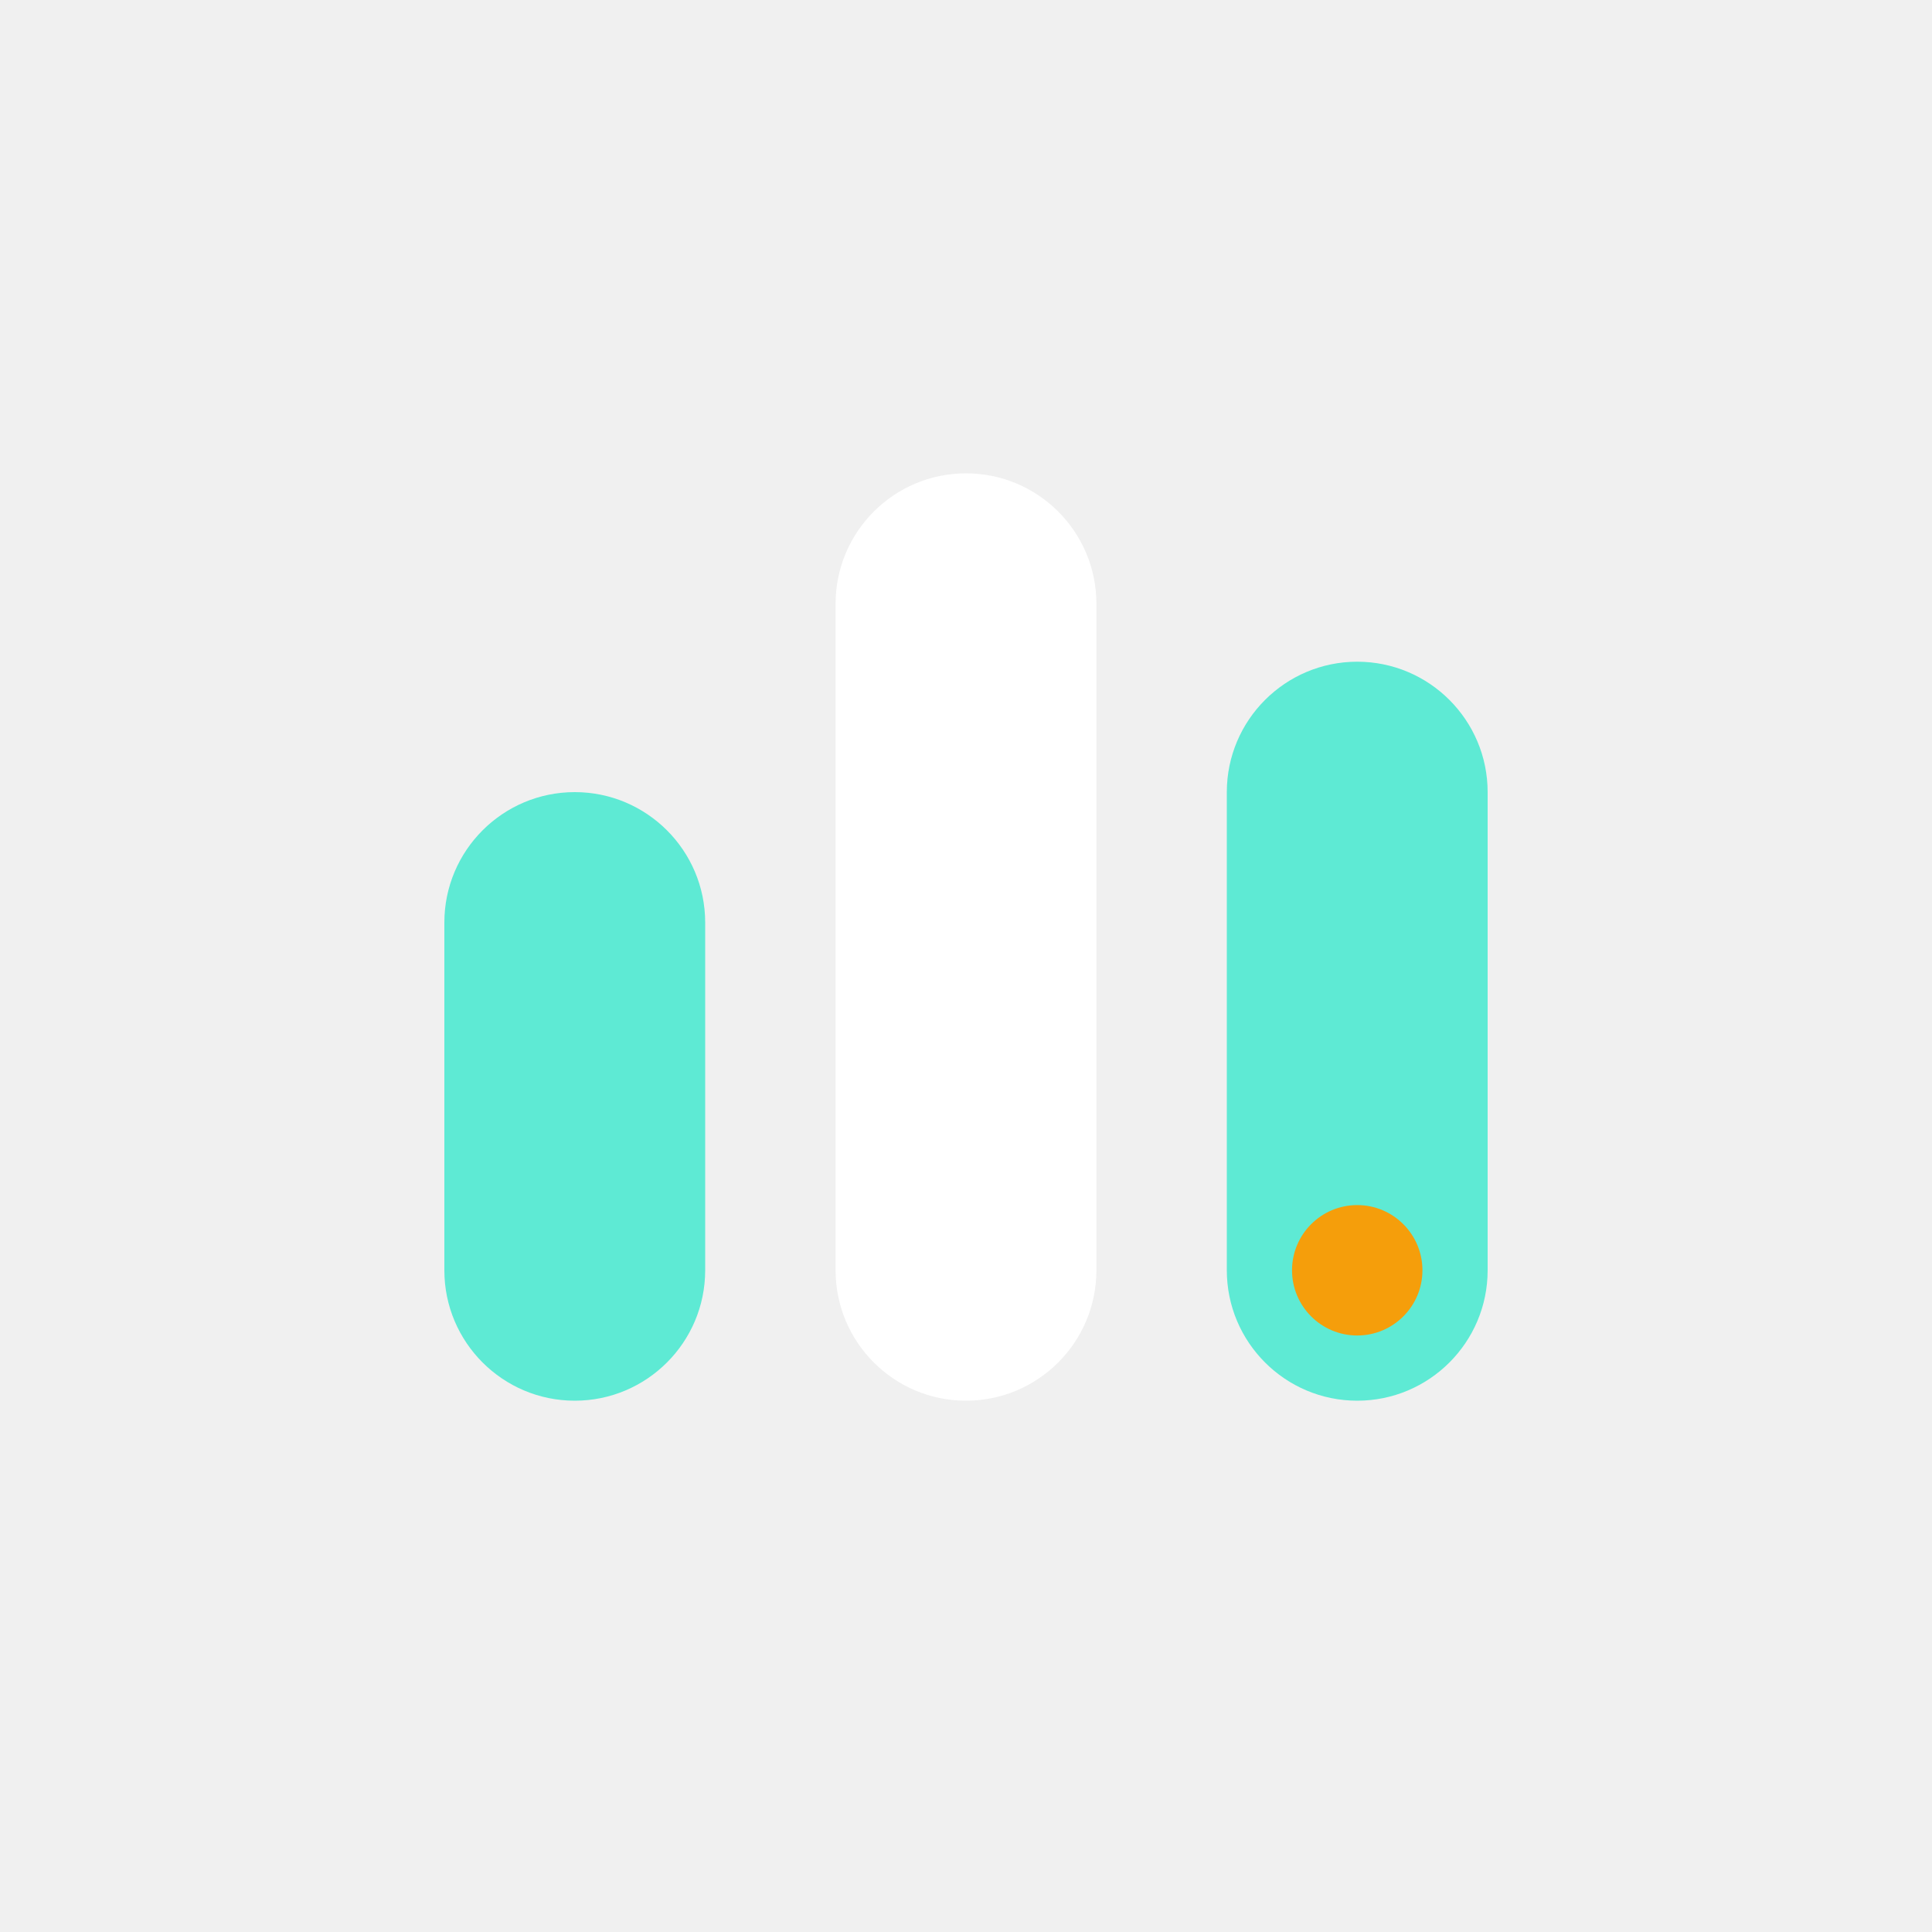
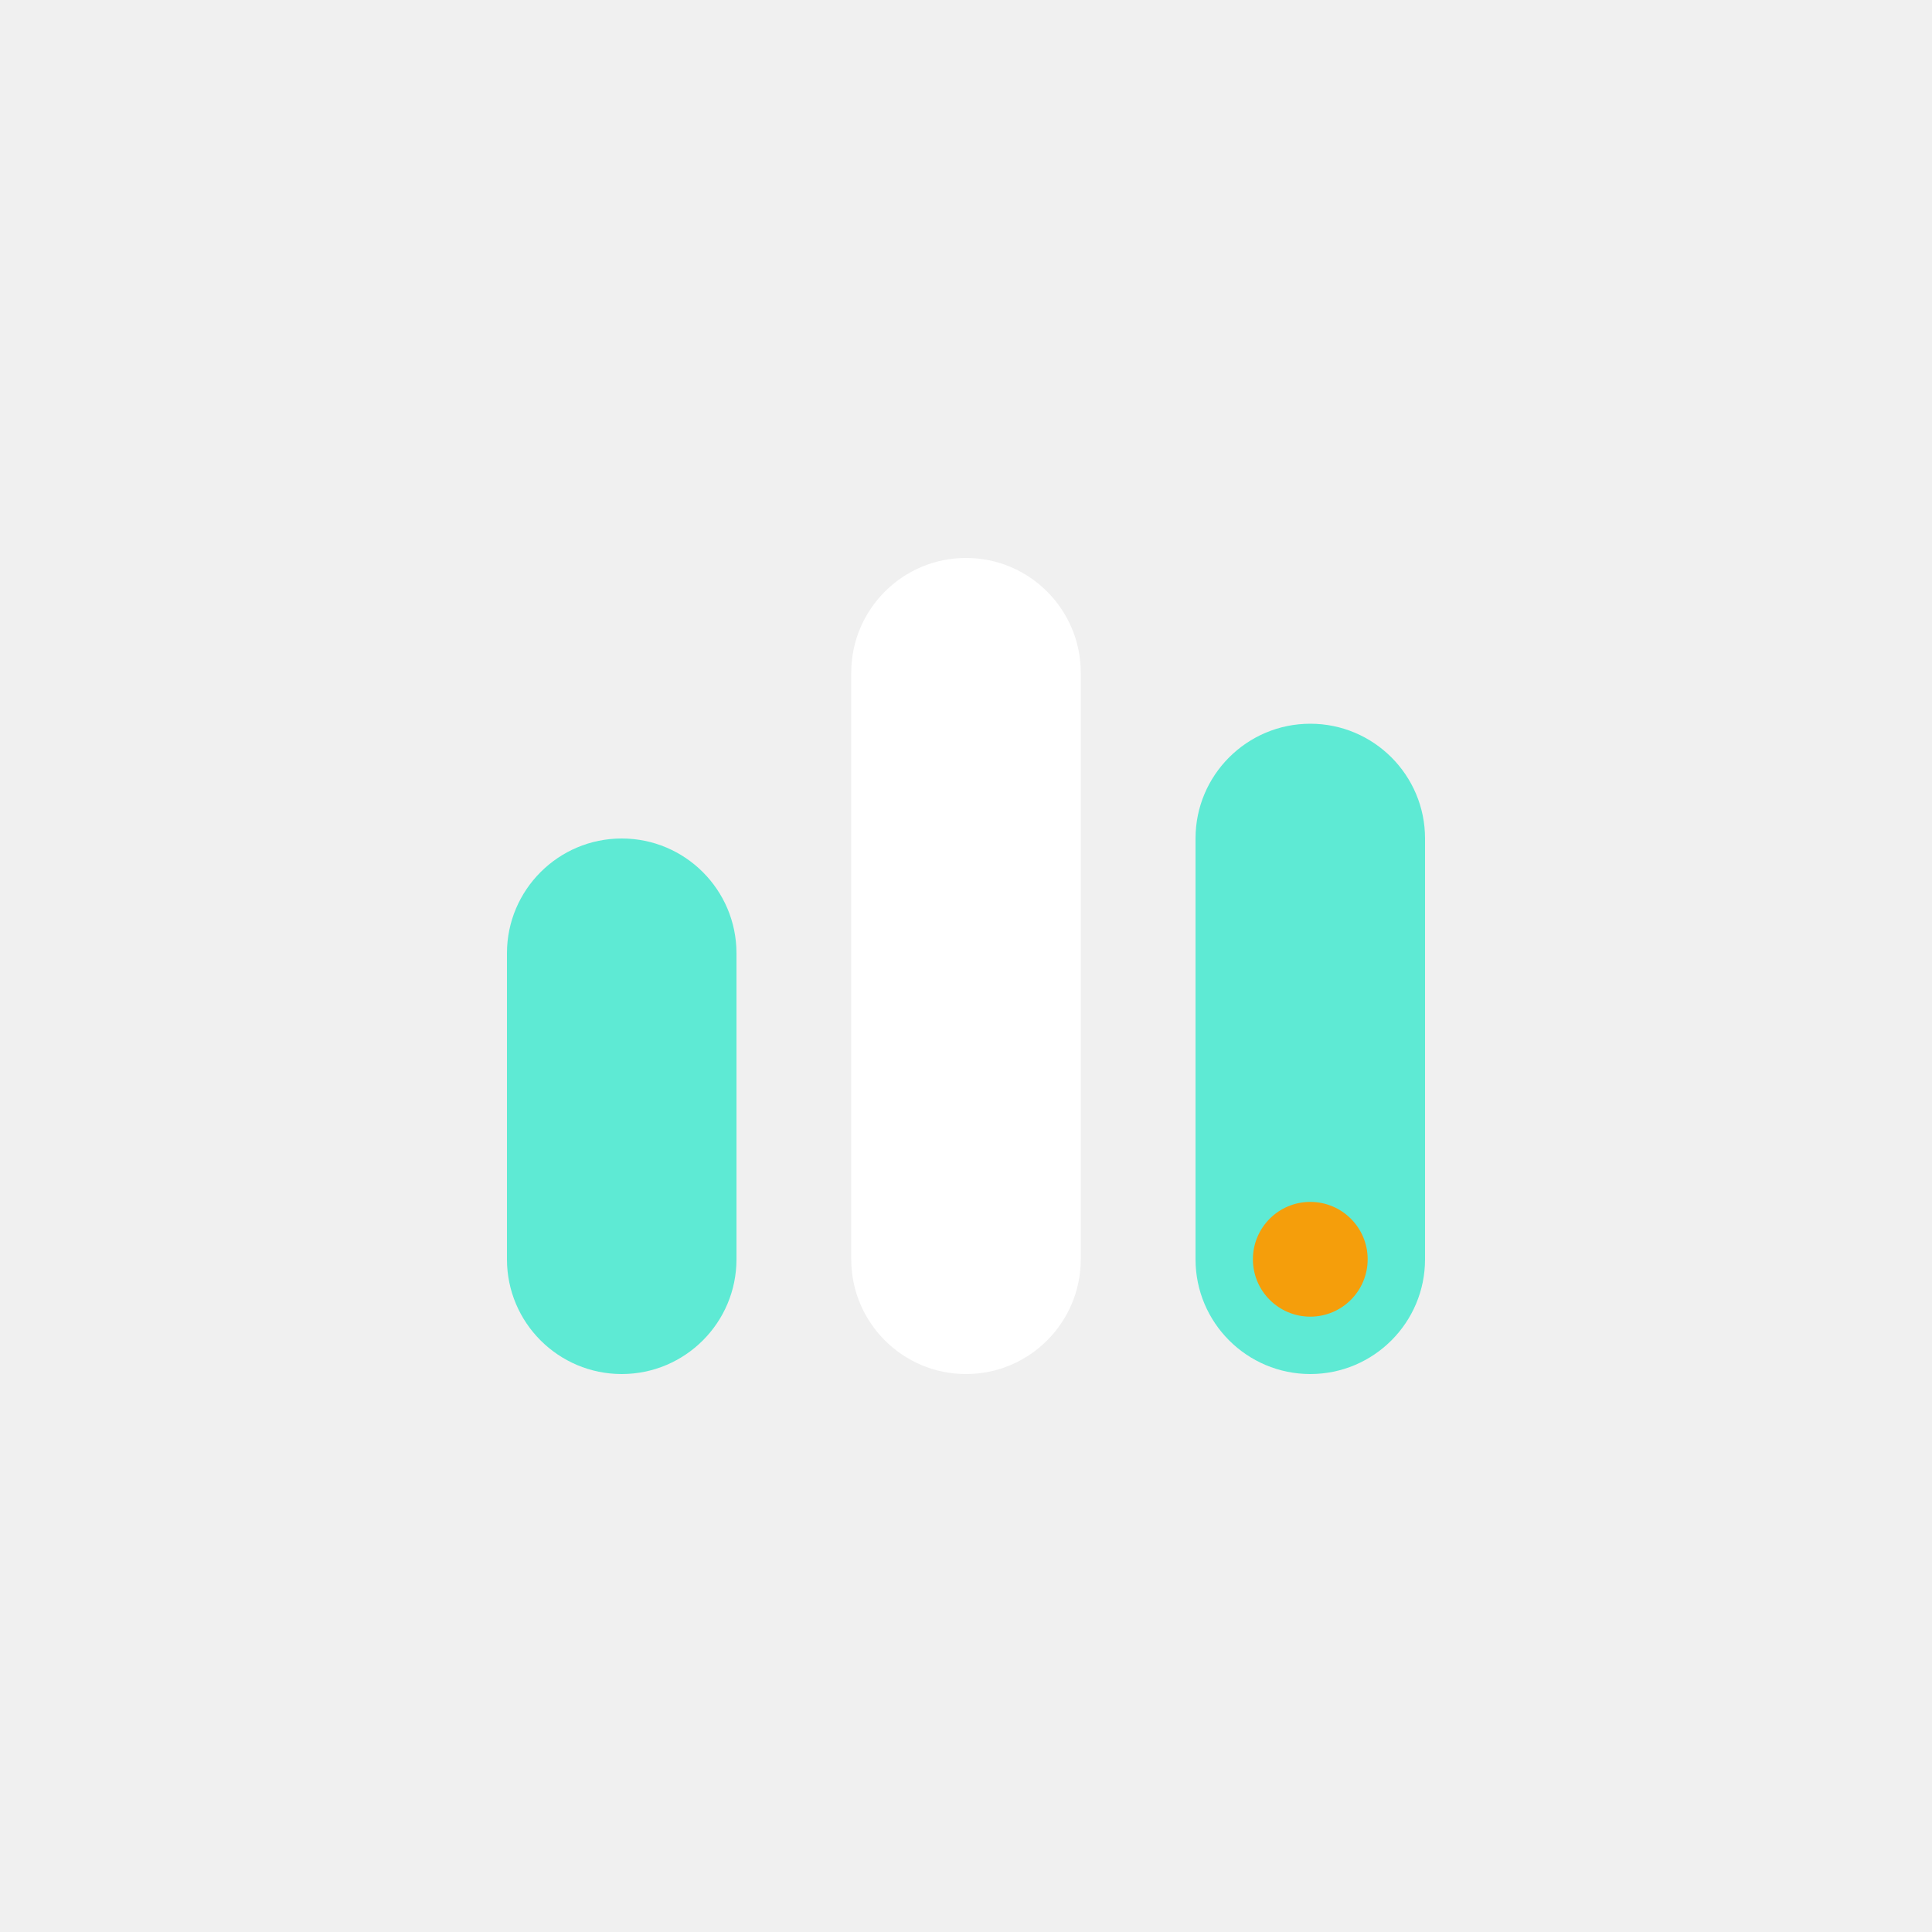
<svg xmlns="http://www.w3.org/2000/svg" width="1024" height="1024" viewBox="0 0 96 96">
-   <g transform="translate(12 12) scale(.75)">
+   <g transform="translate(16.32 17.5872) scale(.66)">
    <path d="M22.08 36.48V36.48C26.849 36.48 30.72 40.352 30.72 45.12V68.16C30.72 72.928 26.849 76.8 22.08 76.8V76.8C17.311 76.8 13.44 72.928 13.44 68.16V45.12C13.44 40.352 17.311 36.48 22.08 36.48V36.48" fill="#5EEAD4" />
    <path d="M48 15.36V15.36C52.769 15.36 56.64 19.232 56.64 24V68.16C56.64 72.928 52.769 76.8 48 76.8V76.8C43.231 76.8 39.36 72.928 39.36 68.16V24C39.36 19.232 43.231 15.36 48 15.36V15.36" fill="white" />
    <path d="M73.92 27.84V27.84C78.689 27.84 82.56 31.712 82.56 36.48V68.16C82.56 72.928 78.689 76.8 73.92 76.8V76.8C69.151 76.8 65.28 72.928 65.28 68.16V36.48C65.28 31.712 69.151 27.84 73.92 27.84V27.84" fill="#5EEAD4" />
    <path d="M69.6 68.16C69.6 70.544 71.536 72.48 73.92 72.48C76.304 72.48 78.24 70.544 78.24 68.16C78.24 65.776 76.304 63.84 73.92 63.84C71.536 63.84 69.6 65.776 69.6 68.16V68.16" fill="#F59E0B" />
  </g>
</svg>
